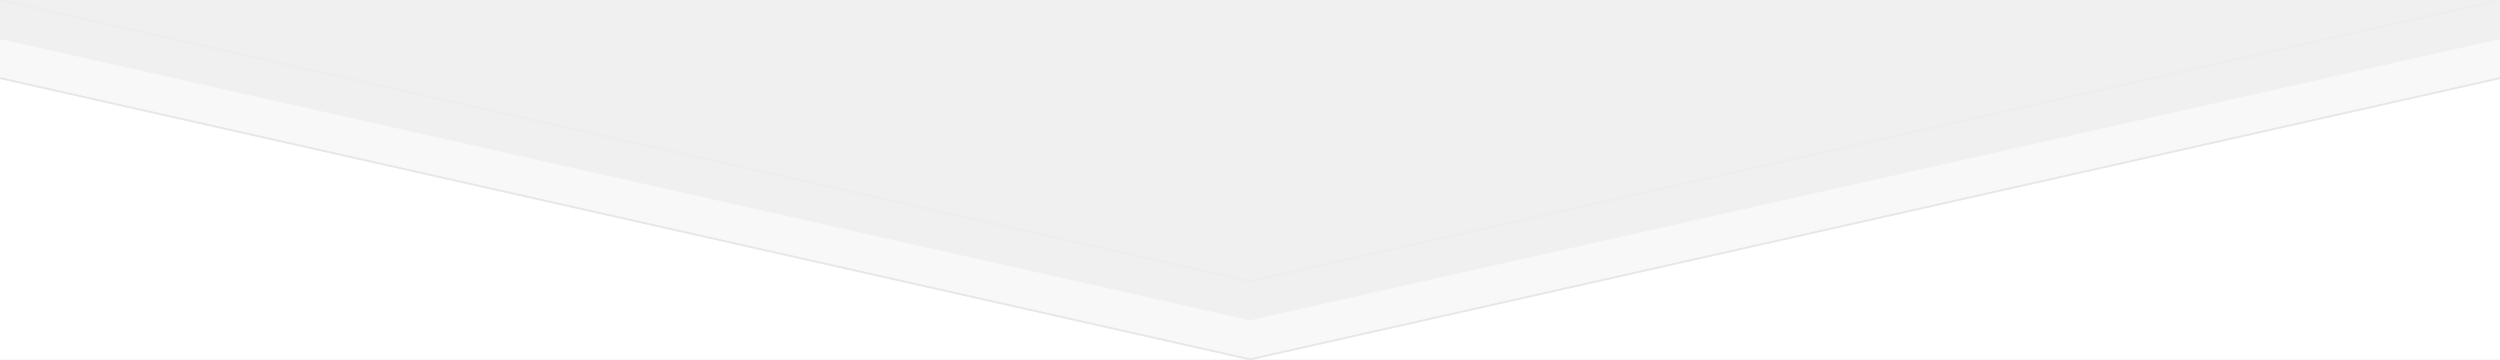
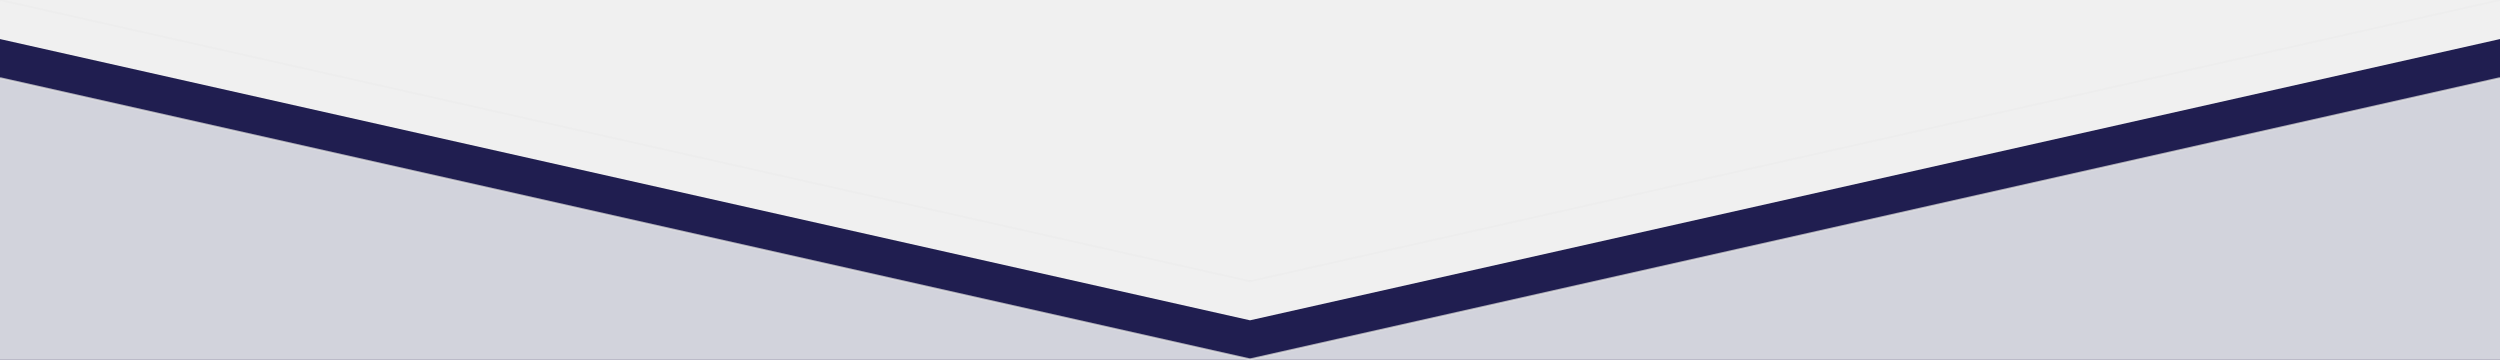
<svg xmlns="http://www.w3.org/2000/svg" width="3200px" height="460px" viewBox="0 0 3200 460" zoomAndPan="disable">
  <style type="text/css">
		line { stroke-width: 2.5px; }
		line.upper { stroke: rgba(224,224,224,0.15); }
		line.lower { stroke: rgba(224,224,224,0.75); }
- 		polygon.one { fill: #f8f8f8; }
- 		polygon.two { fill: #ffffff; }
+ 		polygon.one { fill: #201e50; }
+ 		polygon.two { fill: rgba(246, 247, 248, 0.833); }
    </style>
  <polygon points="0,50 1600,410 3200,50 3200,460 0,460" class="one" />
  <polygon points="0,100 1600,460 3200,100 3200,460 0,460" class="two" />
  <line x1="0" y1="0" x2="1600" y2="360" class="upper" />
  <line x1="1600" y1="360" x2="3200" y2="0" class="upper" />
  <line x1="0" y1="100" x2="1600" y2="460" class="lower" />
  <line x1="1600" y1="460" x2="3200" y2="100" class="lower" />
</svg>
